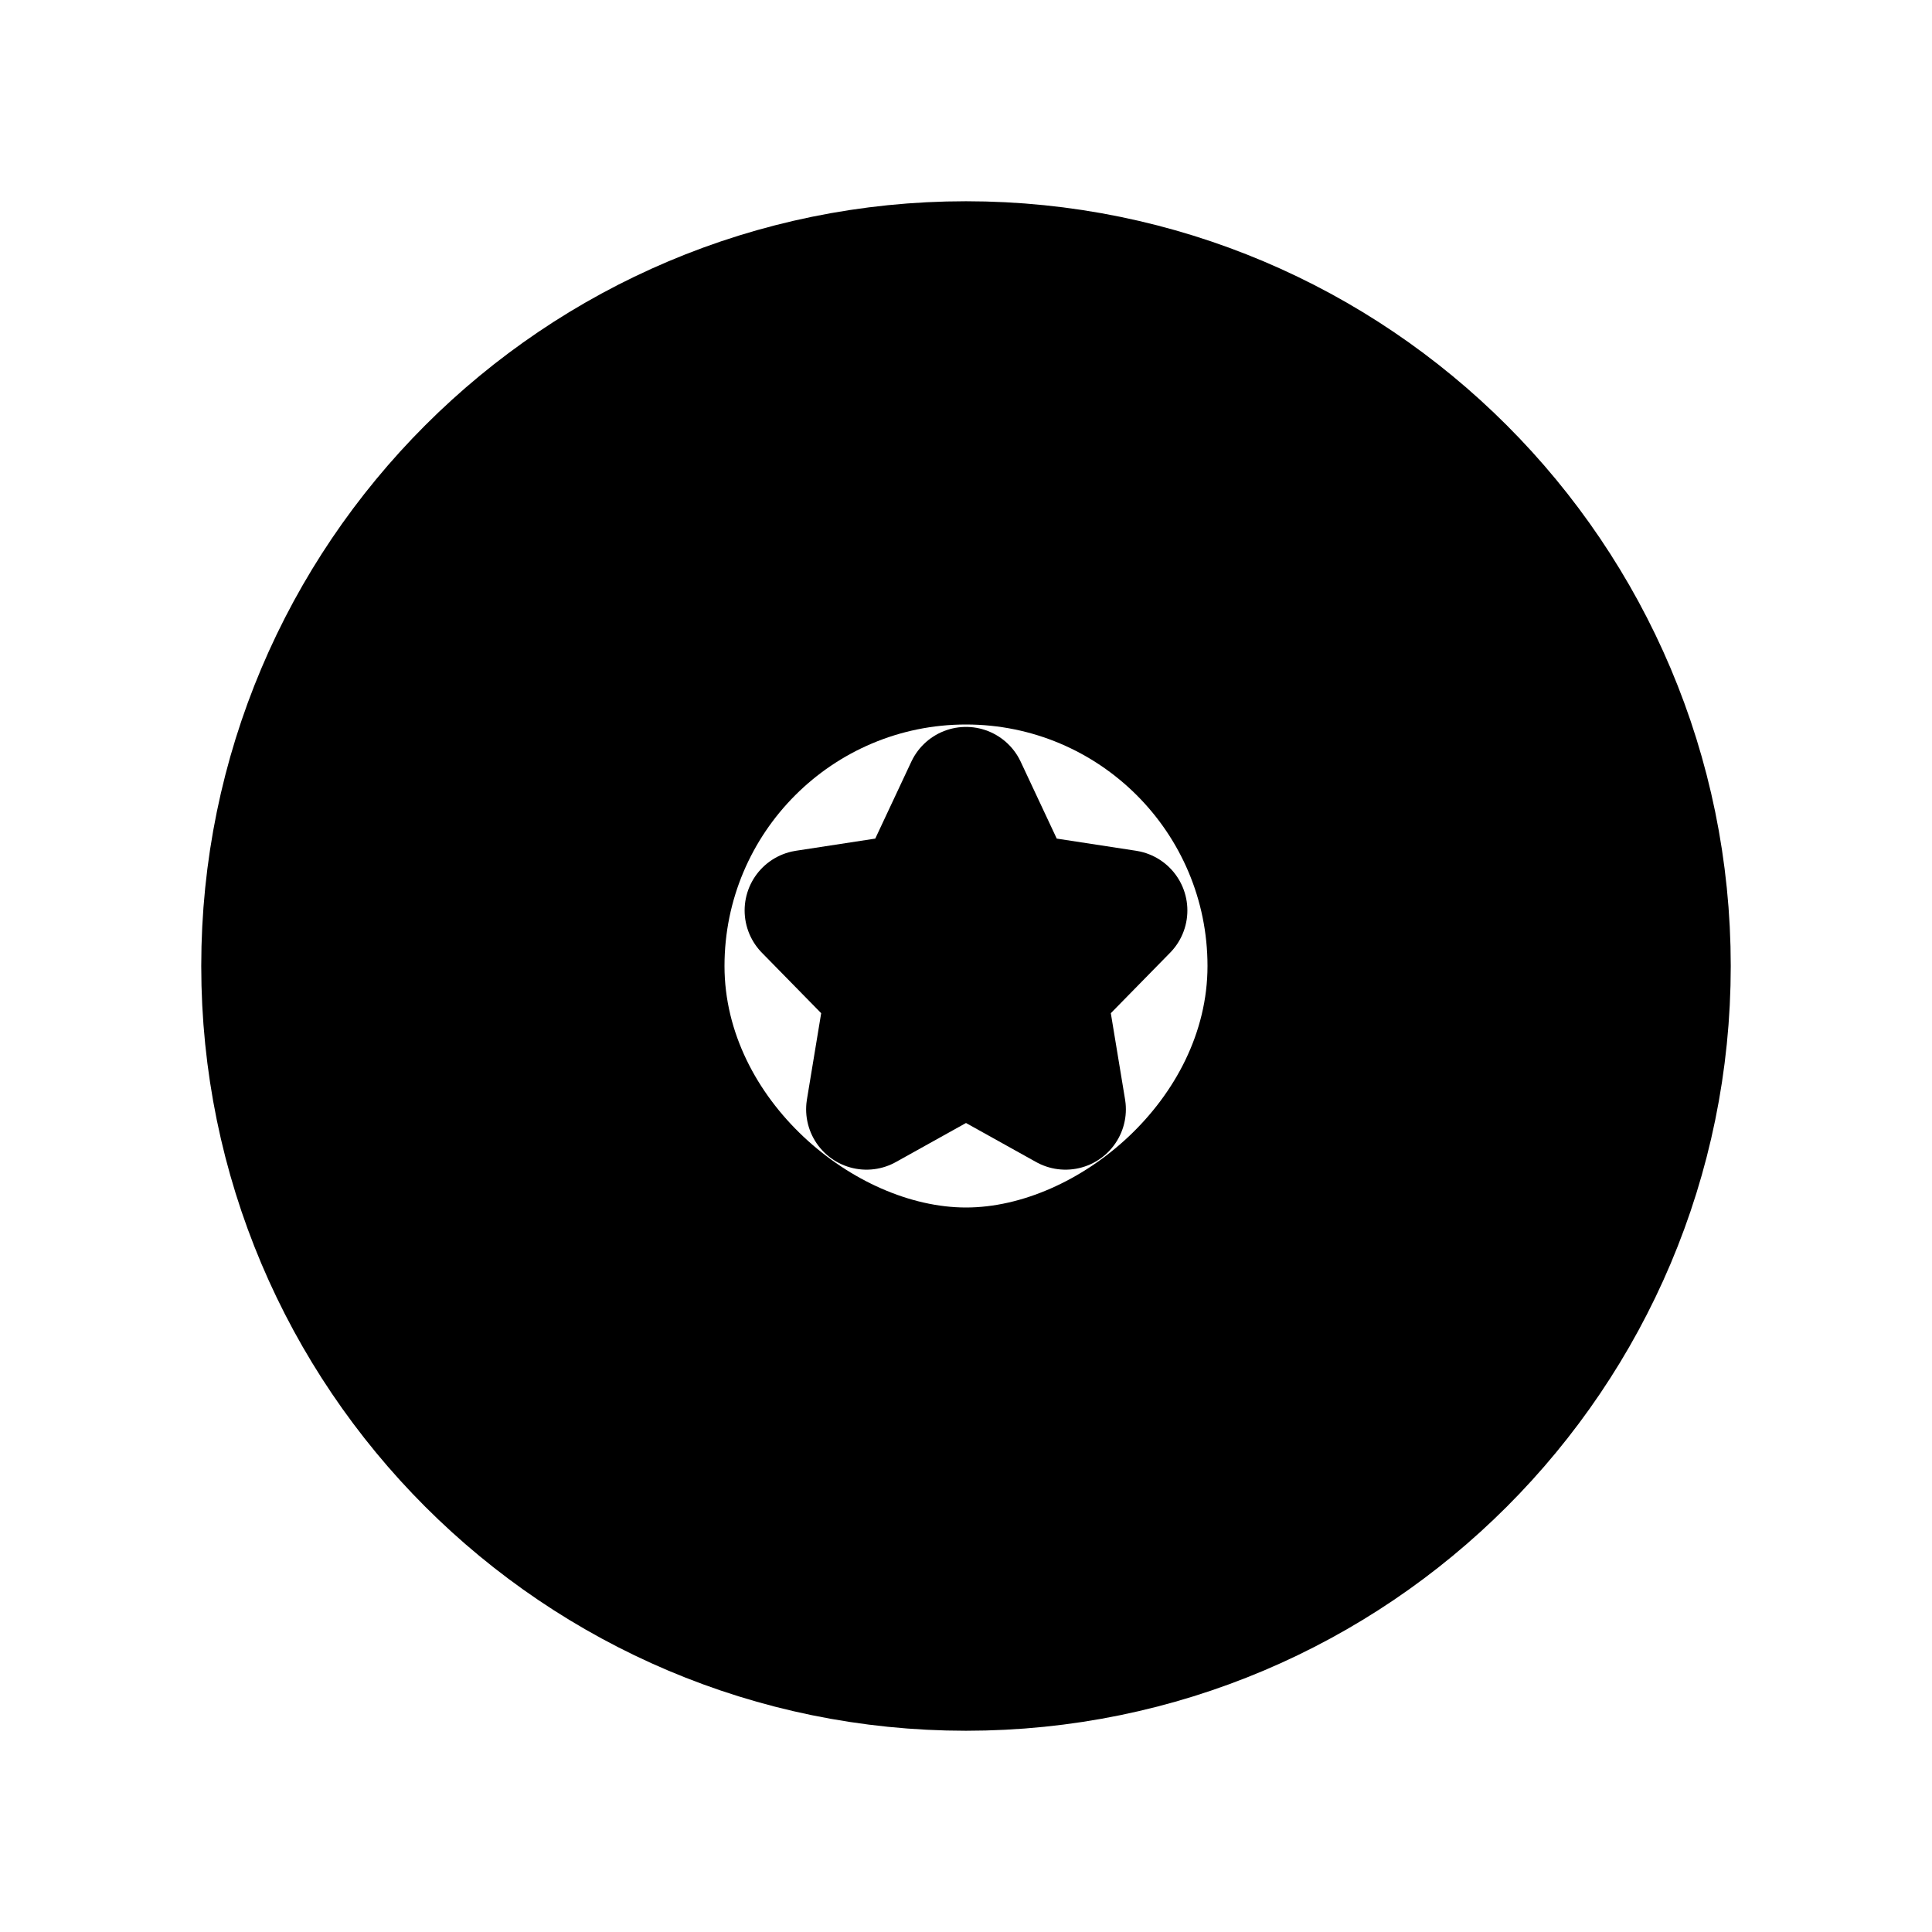
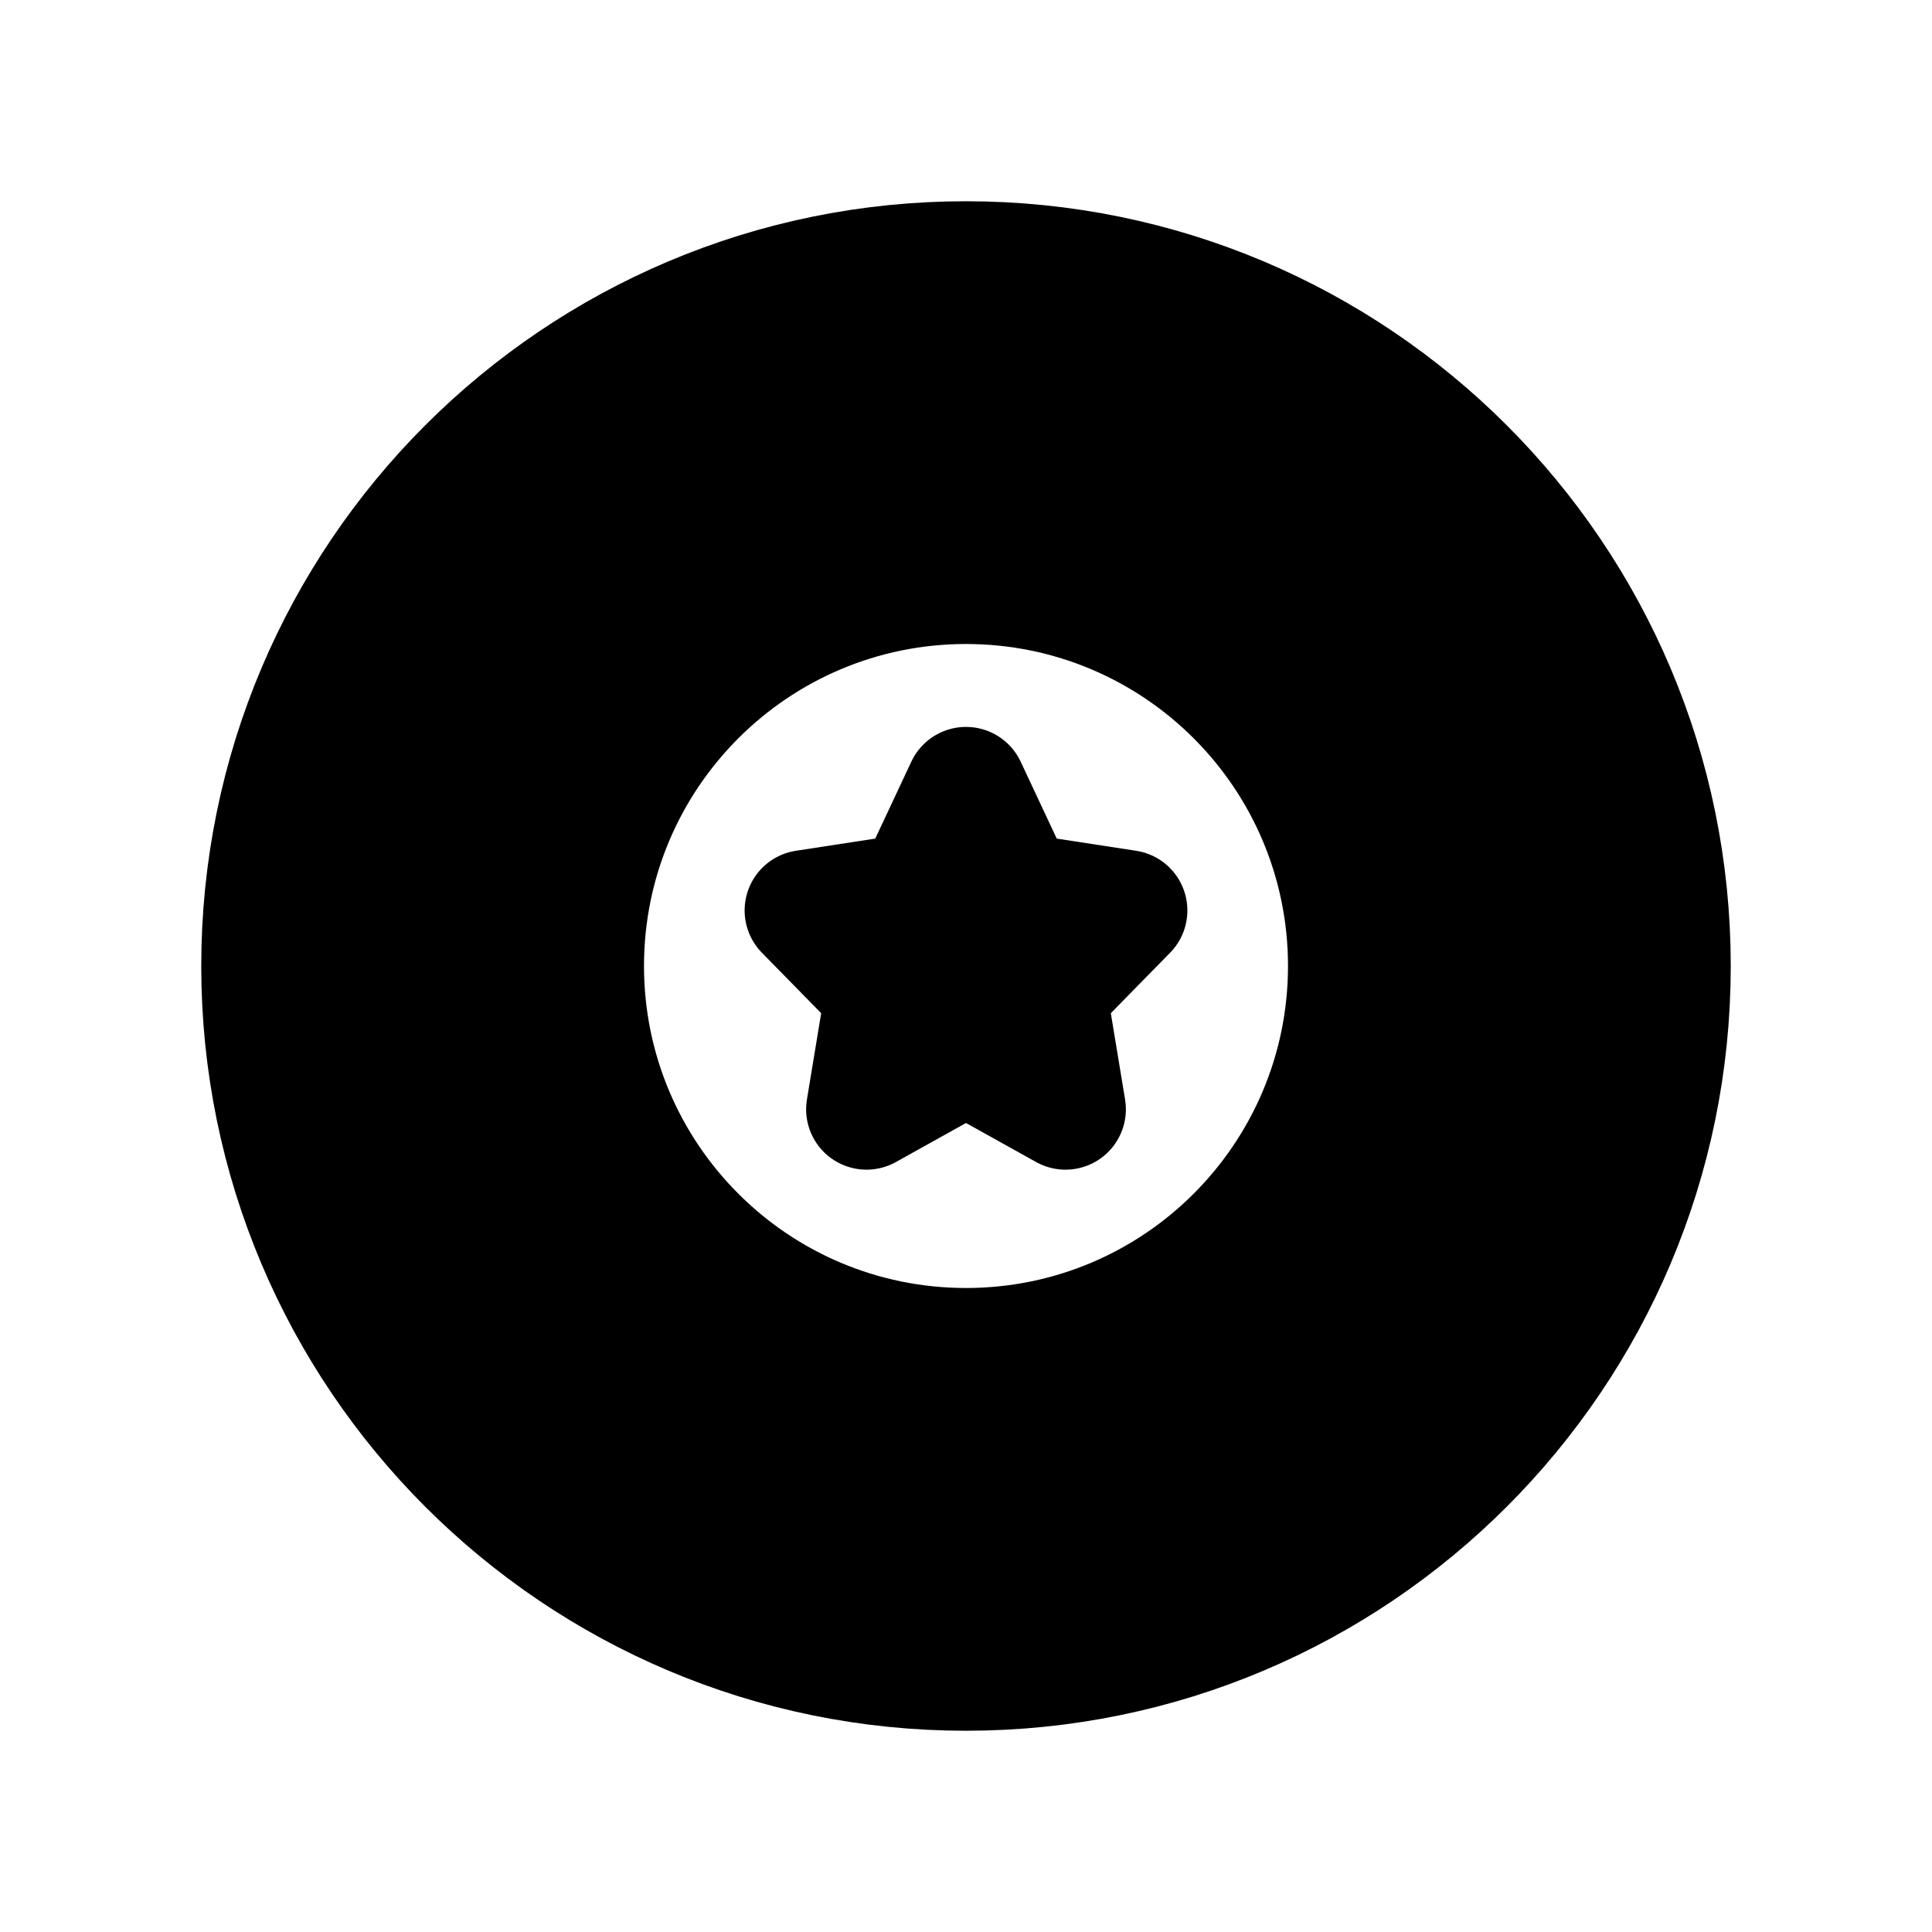
<svg xmlns="http://www.w3.org/2000/svg" width="24" height="24" viewBox="0 0 24 24" fill="none">
-   <path fill-rule="evenodd" clip-rule="evenodd" d="M3.5 12C3.5 16.694 7.306 20.5 12 20.5C16.694 20.5 20.5 16.694 20.5 12C20.5 7.306 16.694 3.5 12 3.5C7.306 3.5 3.5 7.306 3.5 12ZM9 12C9 10.343 10.343 9 12 9C13.657 9 15 10.343 15 12C15 13.657 13.381 15 12 15C10.619 15 9 13.657 9 12Z" fill="currentColor" />
+   <path fill-rule="evenodd" clip-rule="evenodd" d="M3.5 12C3.5 16.694 7.306 20.5 12 20.5C16.694 20.5 20.5 16.694 20.5 12C20.5 7.306 16.694 3.5 12 3.5C7.306 3.5 3.5 7.306 3.5 12ZM8 12C8 9.791 9.791 8 12 8C14.209 8 16 9.791 16 12C16 14.209 14.209 16 12 16C9.791 16 8 14.209 8 12Z" fill="currentColor" />
  <path d="M20.5 12C20.5 7.306 16.694 3.5 12 3.5C7.306 3.5 3.5 7.306 3.5 12" stroke="currentColor" stroke-width="2" />
  <path d="M3.5 12C3.5 16.694 7.306 20.5 12 20.5C16.694 20.5 20.5 16.694 20.5 12" stroke="currentColor" stroke-width="2" />
-   <path d="M12 9.78L12.618 11.098L14 11.31L12.997 12.333L13.236 13.78L12 13.092L10.764 13.78L11.003 12.333L10 11.31L11.382 11.098L12 9.78Z" fill="currentColor" stroke="currentColor" stroke-width="1.5" stroke-linejoin="round" />
+   <path d="M12 9.78L12.618 11.098L14 11.31L12.997 12.333L13.236 13.78L12 13.092L10.764 13.78L11.003 12.333L10 11.31L11.382 11.098L12 9.78Z" fill="currentColor" stroke="black" stroke-width="1.5" stroke-linejoin="round" />
</svg>
